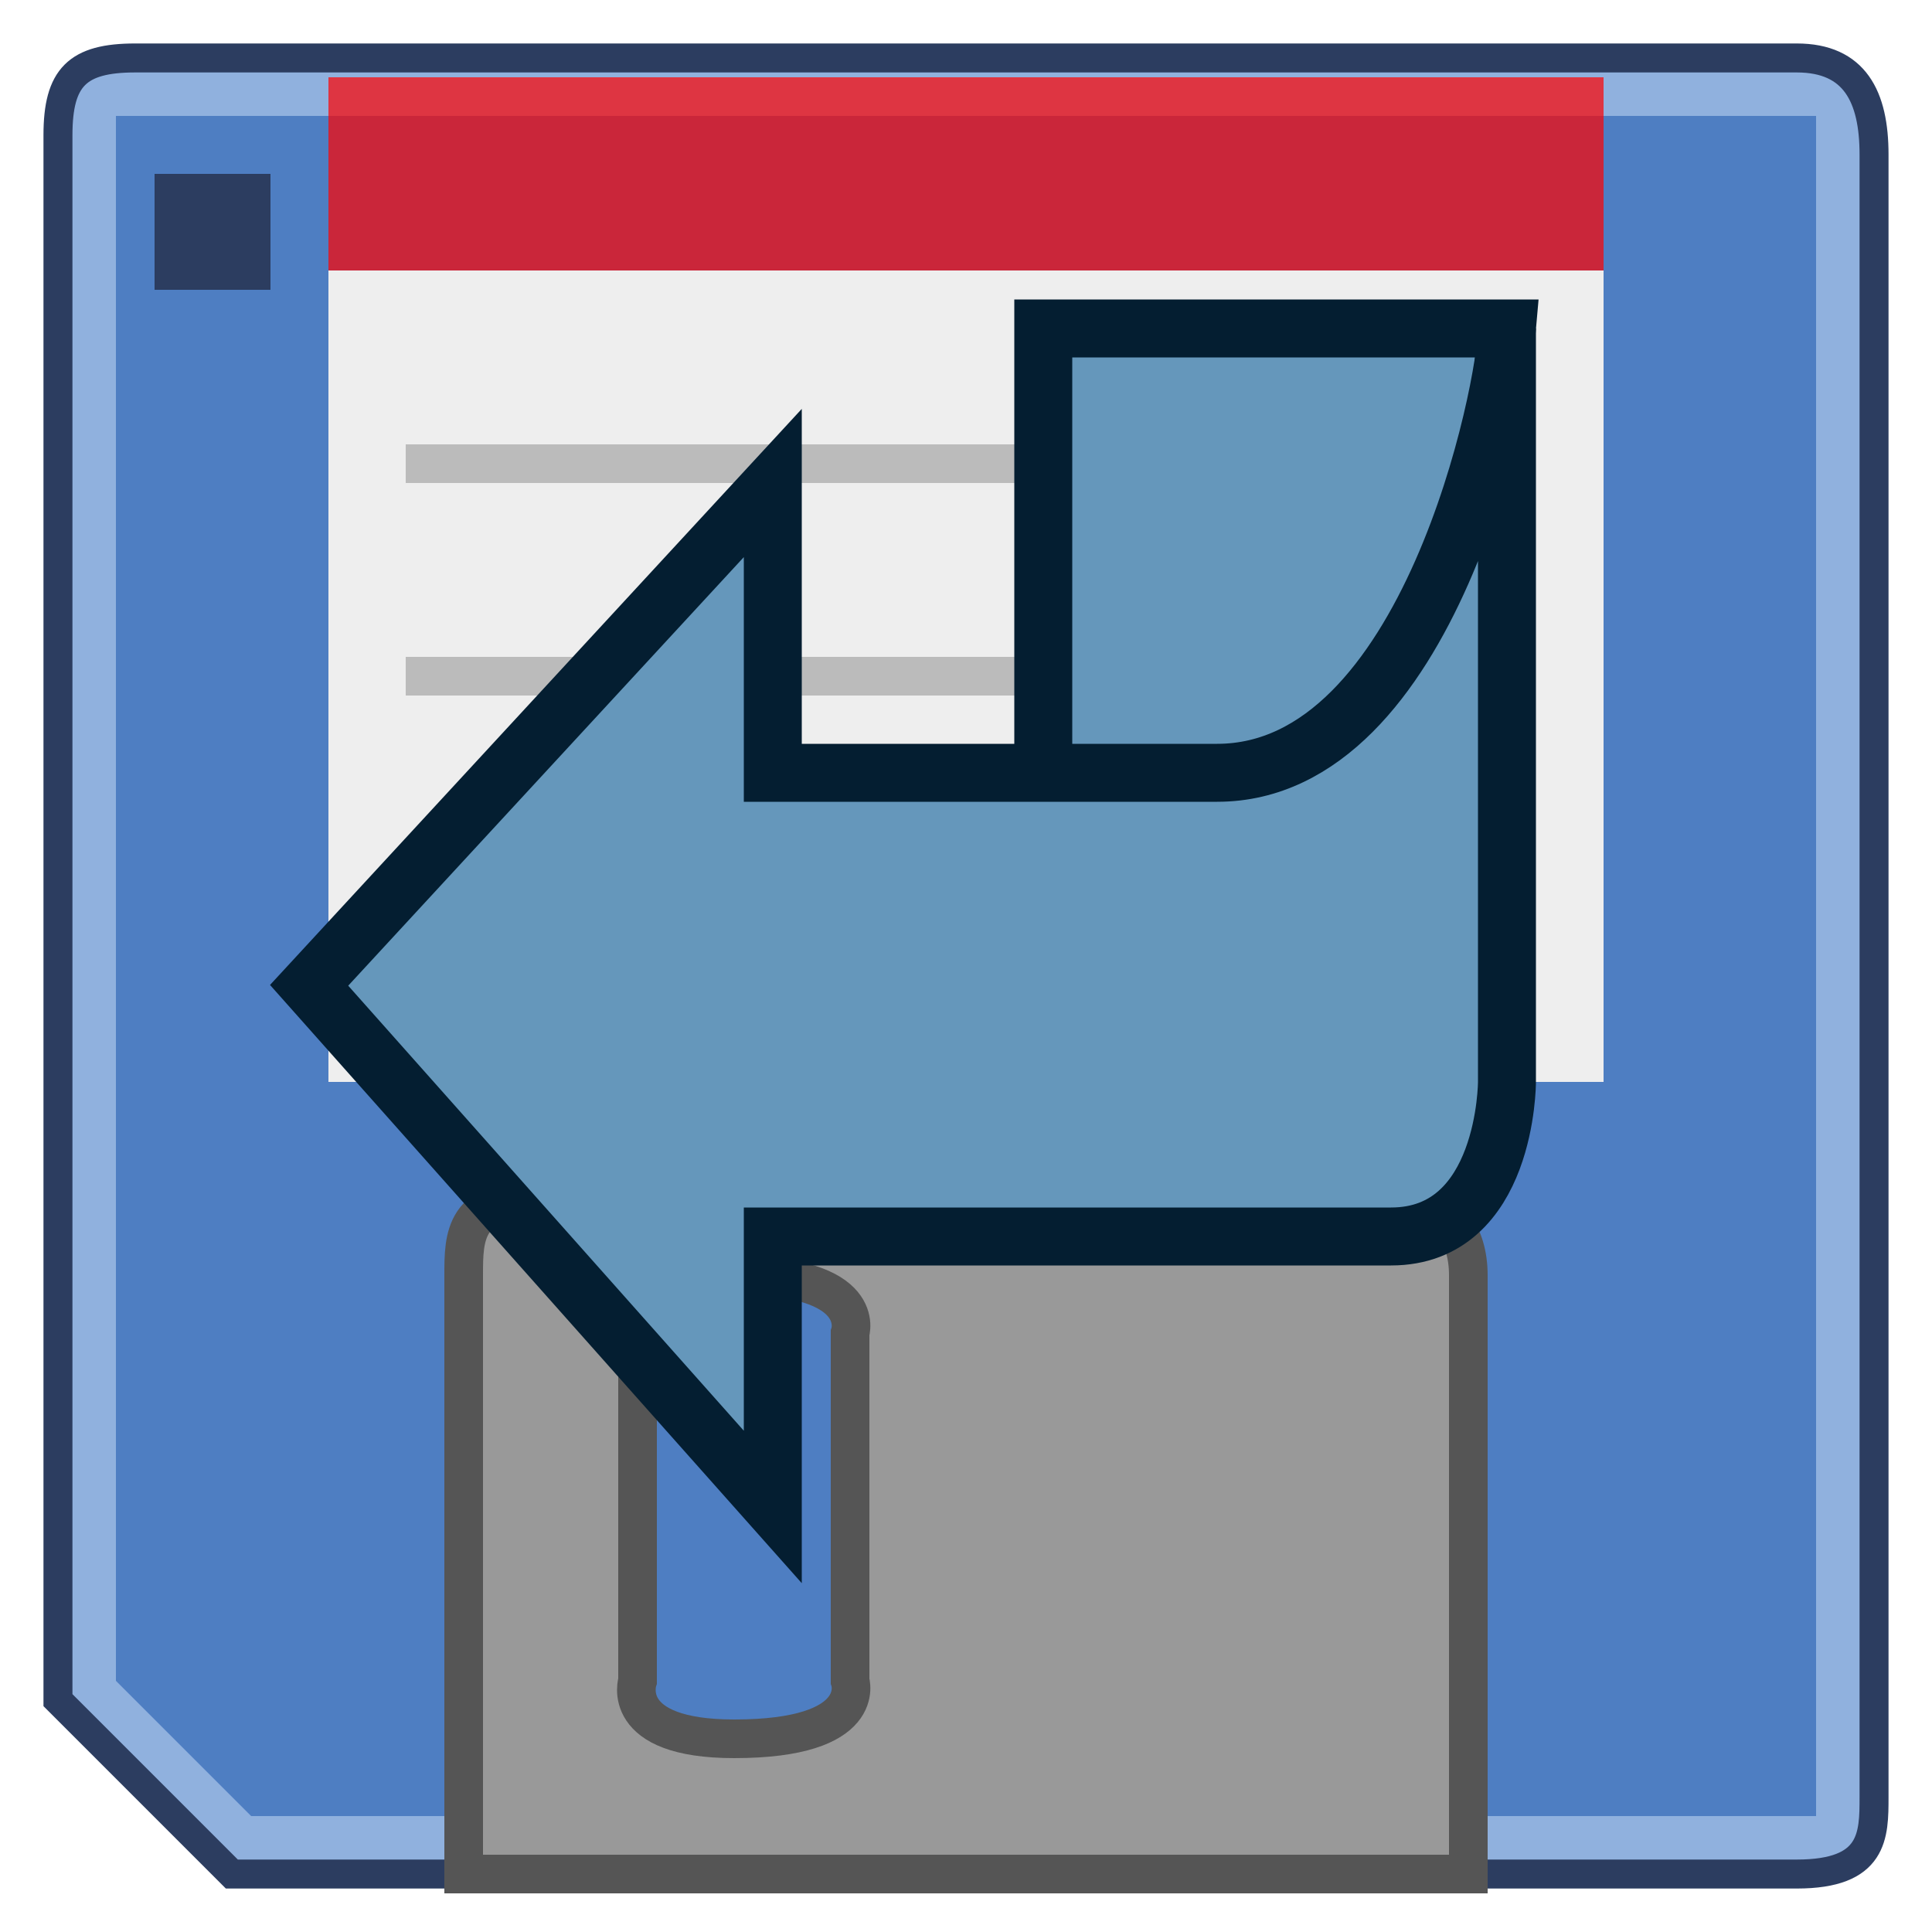
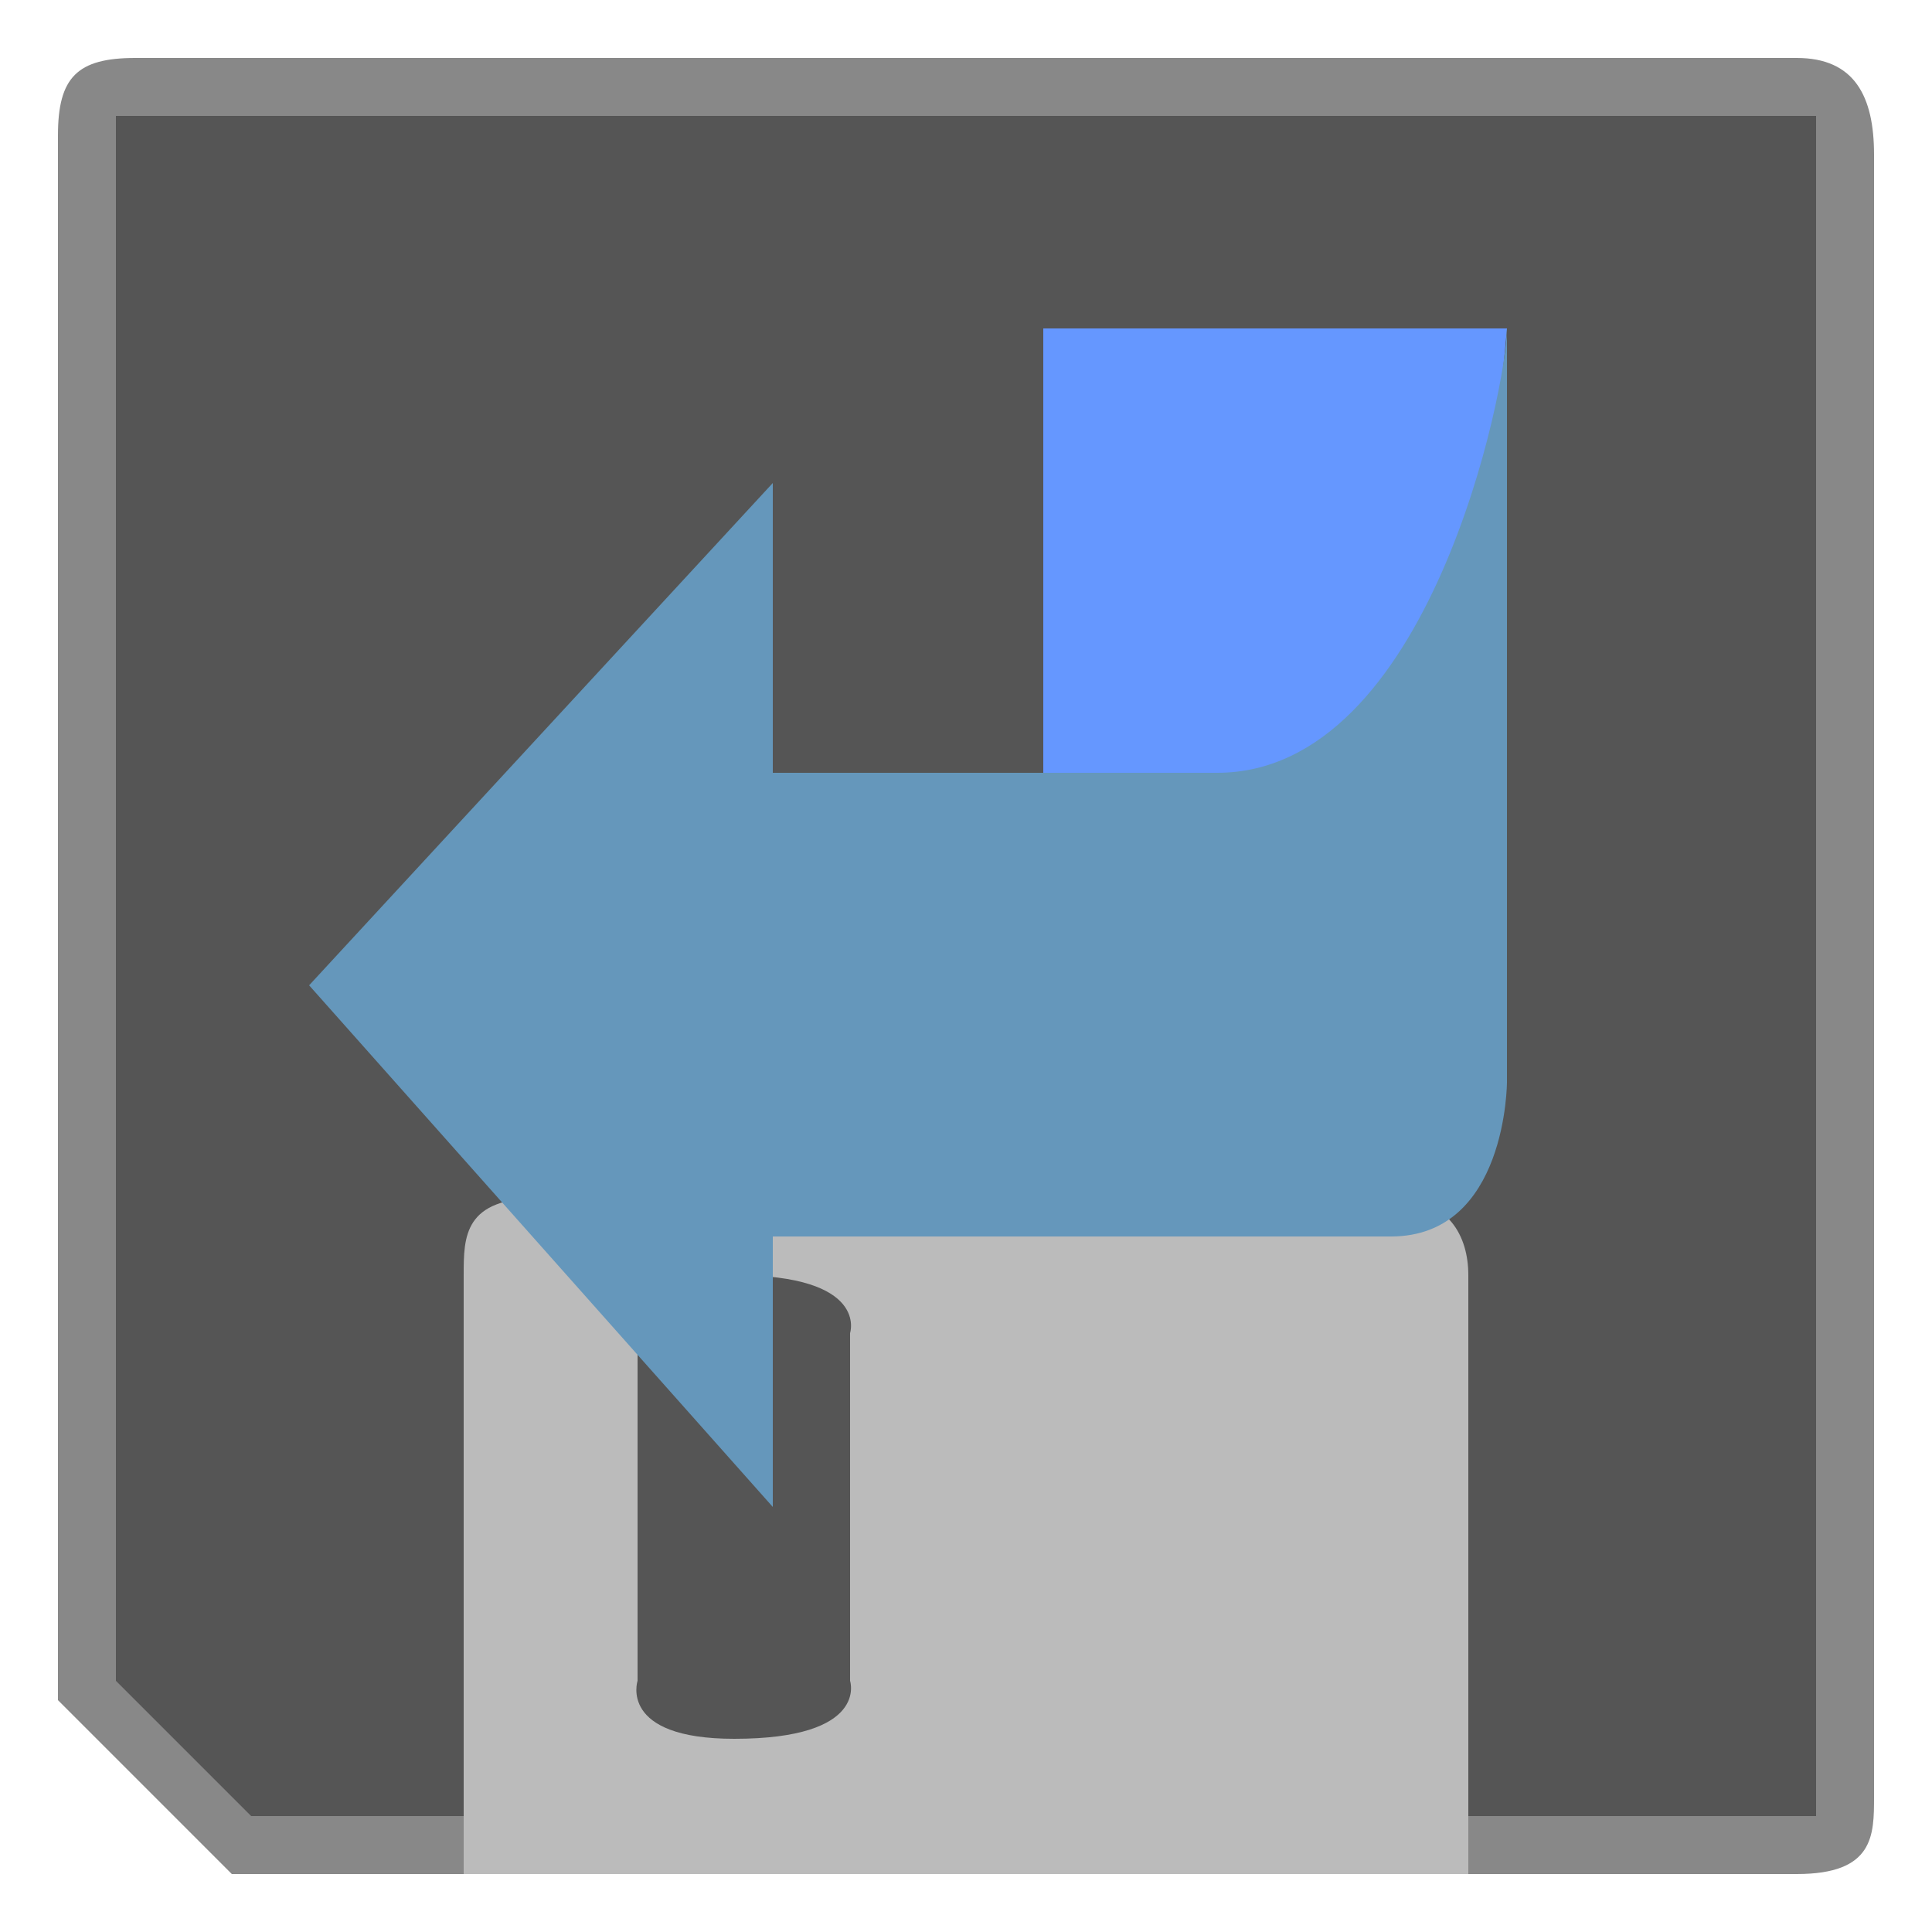
- <svg xmlns="http://www.w3.org/2000/svg" version="1.1" height="100" width="100">
-   <path style="fill:#90B1DE;stroke:#2C3D60;stroke-width:1.5px" d="M 3,88 3,7 C 3,4 4,3 7,3 l 86,0 c 3,0 4,2 4,5 l 0,85 c 0,2 0,4 -4,4 l -81,0 z" />
-   <path style="fill:#4E7EC2" d="m 6,6 0,81 7,7 81,0 0,-88 z" />
-   <path style="fill:#999999;stroke:#555555;stroke-width:2px" d="M 28 62 C 24 62 24 64 24 66 L 24 97 L 76 97 L 76 66 C 76 64 75 62 72 62 L 28 62 z M 38 66 C 45 66 44 69 44 69 L 44 87 C 44 87 45 90 38 90 C 32 90 33 87 33 87 L 33 69 C 33 69 32 66 38 66 z " />
-   <rect style="fill:#ff0000;fill-opacity:0.7" width="66" height="10" x="17" y="4" />
-   <rect style="fill:#eeeeee;" width="66" height="42" x="17" y="14" />
-   <rect style="fill:#2C3D60;" width="6" height="6" x="8" y="9" />
-   <path style="fill:none;stroke:#bbbbbb;stroke-width:2px" d="m 21,47 58,0 M 21,35 79,35 M 21,24 79,24" />
-   <path style="fill:#6597BB;stroke:#041E31;stroke-width:3;" d="m 78,17 -24,0 0,30 9,0 c 6,0 13,-7 15,-30 z" />
-   <path style="fill:#6597BB;stroke:#041E31;stroke-width:3;" d="m 78,17 0,39 c 0,0 0,8 -6,8 -14,0 -32,0 -32,0 L 40,78 16,51 40,25 40,40 c 0,0 23,0 23,0 11,0 15,-20 15,-23 z" />
+ <svg xmlns="http://www.w3.org/2000/svg" version="1.1" viewBox="0 0 100 100">
+   <path style="fill:#888888" d="M 3,88 3,7 C 3,4 4,3 7,3 l 86,0 c 3,0 4,2 4,5 l 0,85 c 0,2 0,4 -4,4 l -81,0 z" />
+   <path style="fill:#555555" d="m 6,6 0,81 7,7 81,0 0,-88 z" />
+   <path style="fill:#bbbbbb" d="M 28 62 C 24 62 24 64 24 66 L 24 97 L 76 97 L 76 66 C 76 64 75 62 72 62 L 28 62 z M 38 66 C 45 66 44 69 44 69 L 44 87 C 44 87 45 90 38 90 C 32 90 33 87 33 87 L 33 69 C 33 69 32 66 38 66 z " />
+   <path style="fill:#6597FF" d="m 78,17 -24,0 0,30 9,0 c 6,0 13,-7 15,-30 z" />
+   <path style="fill:#6597BB" d="m 78,17 0,39 c 0,0 0,8 -6,8 -14,0 -32,0 -32,0 L 40,78 16,51 40,25 40,40 c 0,0 23,0 23,0 11,0 15,-20 15,-23 z" />
</svg>
